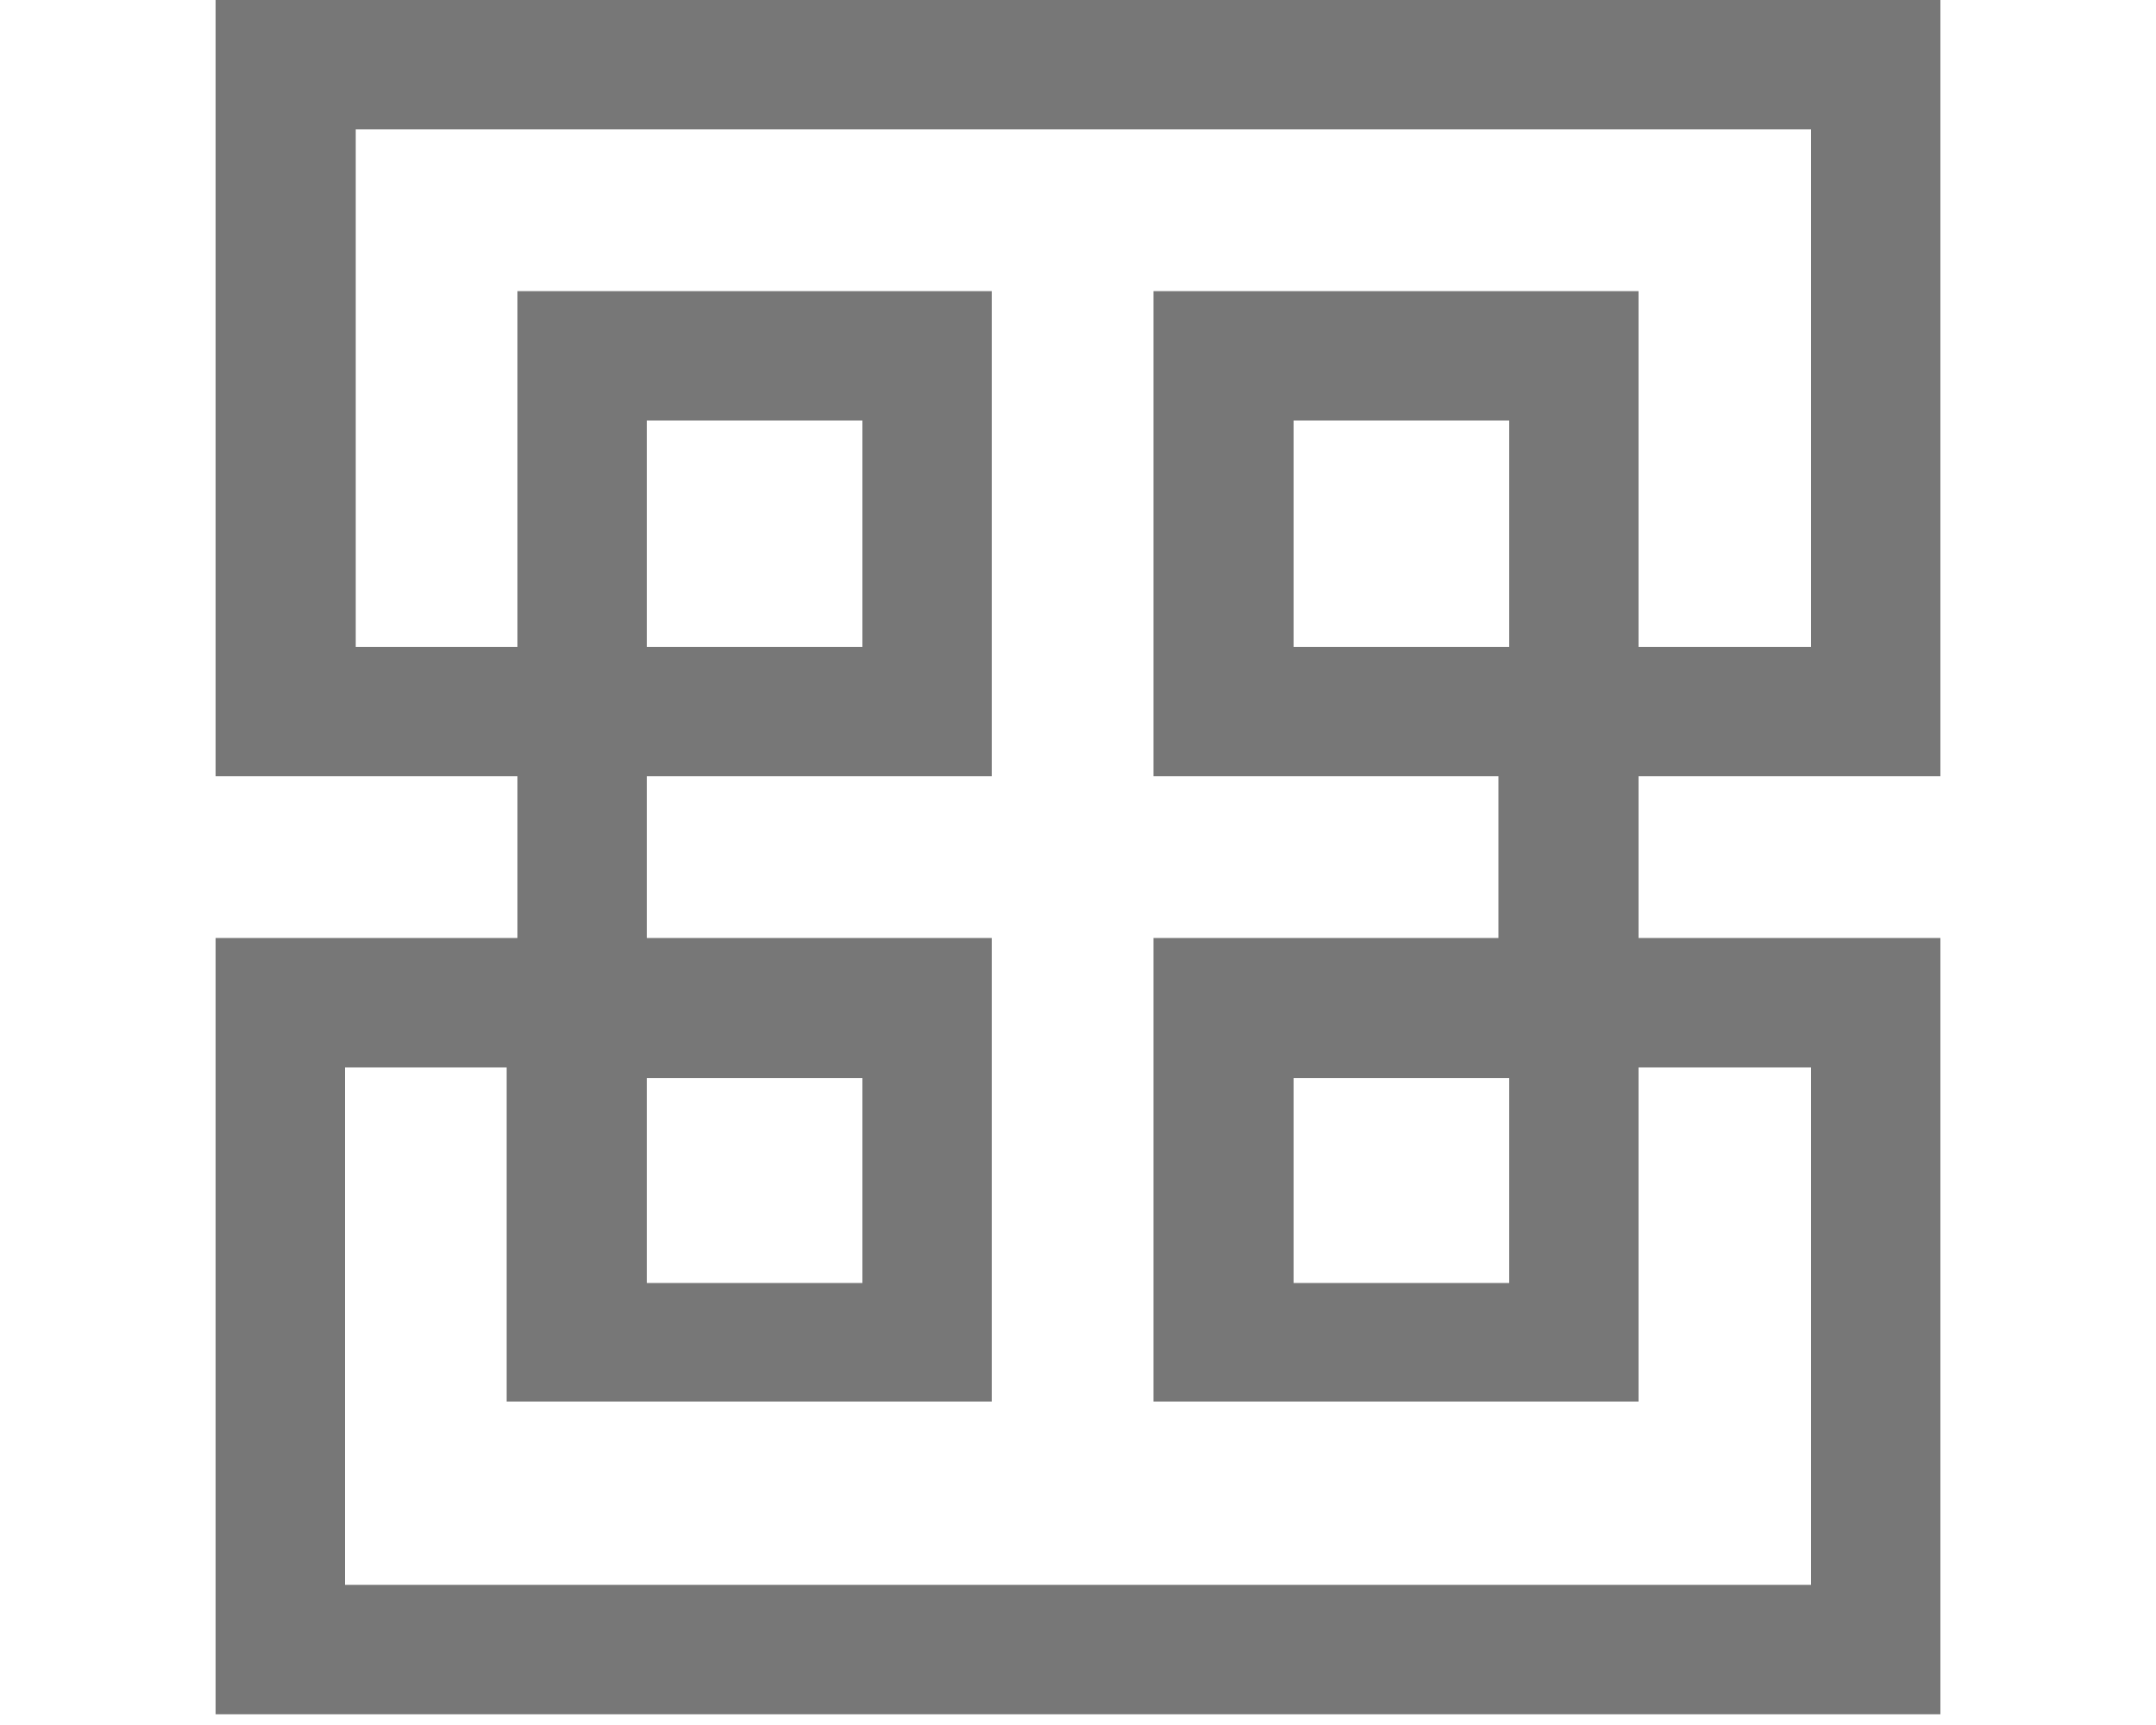
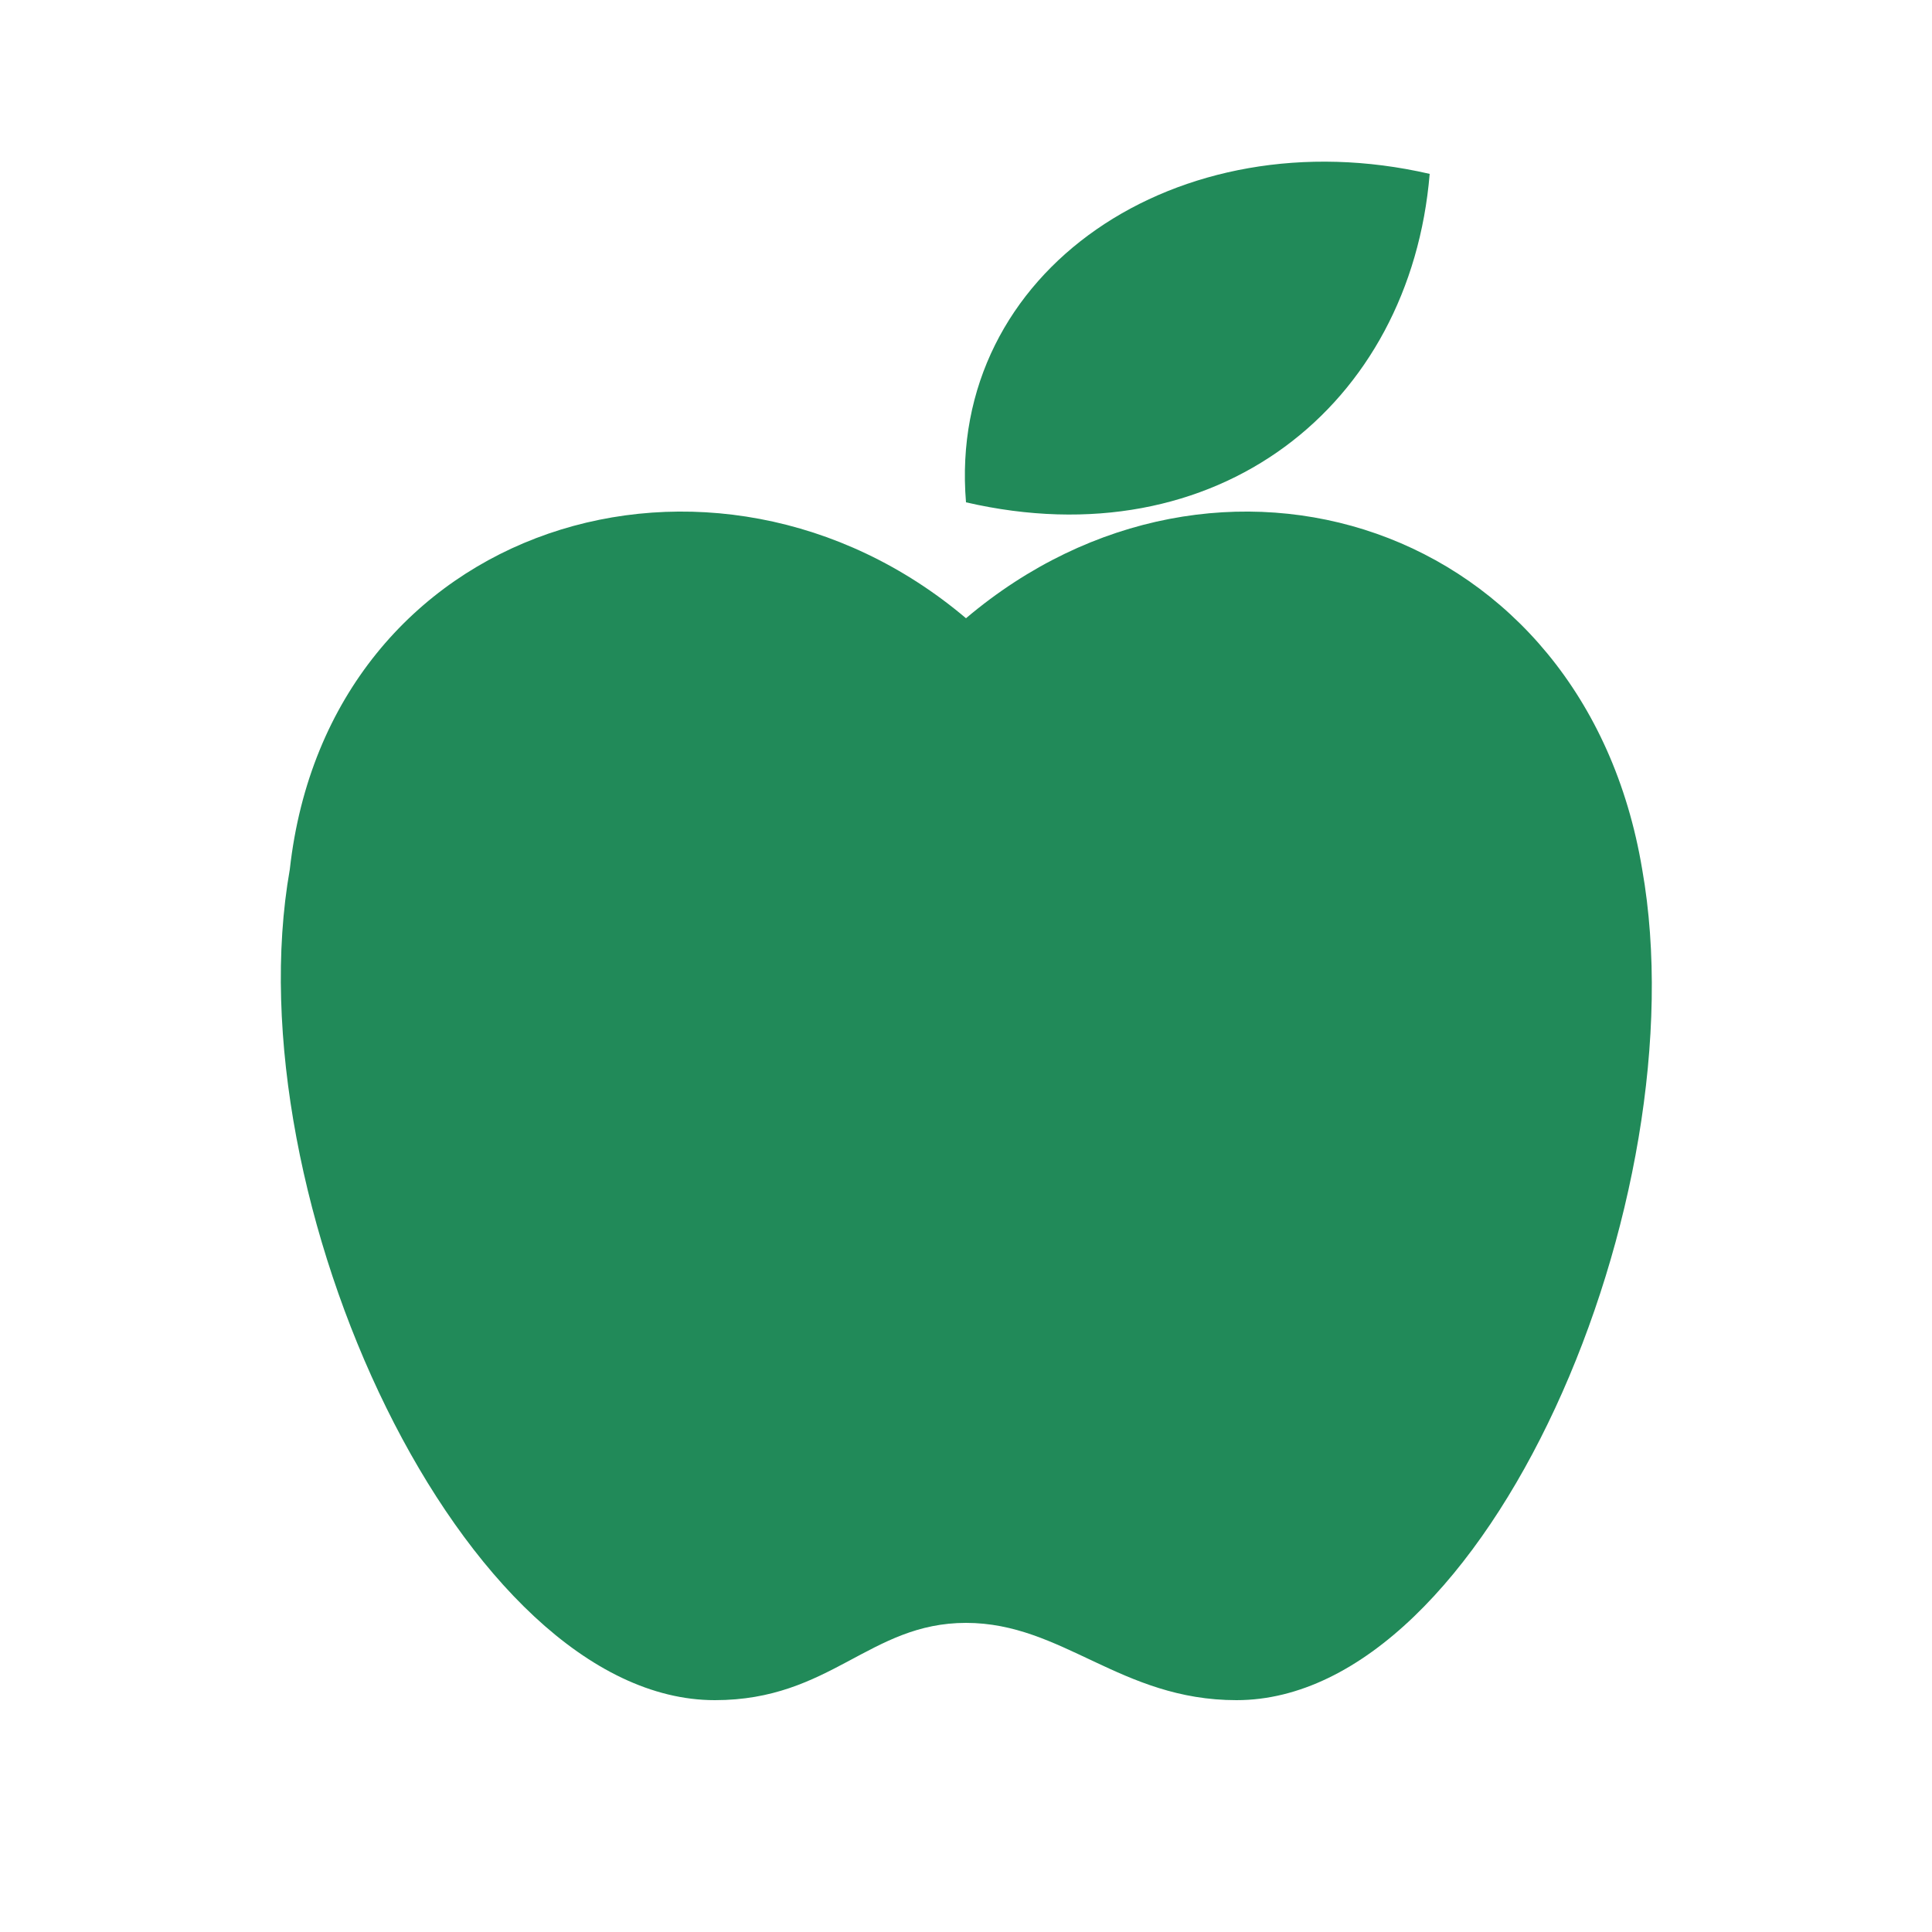
- <svg xmlns="http://www.w3.org/2000/svg" version="1.1" viewBox="0 0 20 16">
-   <path fill="#777" d="M6,10h2v1.9h-2s0-1.9,0-1.9ZM12,10h2v1.9h-2s0-1.9,0-1.9ZM6,3.9h2v2.1h-2v-2.1ZM12,3.9h2v2.1h-2v-2.1ZM3.2,1.2h13.6v4.8h-1.6v-3.3h-4.5v4.5h3.2v1.5h-3.2v4.3h4.5v-3.1h1.6v4.8H3.2v-4.8h1.5v3.1h4.5v-4.3h-3.2v-1.5h3.2V2.7H4.8v3.3h-1.5V1.2ZM2,0v7.2h2.8v1.5H2v7.2h16v-7.2h-2.8v-1.5h2.8V0H2Z" />
+ <svg xmlns="http://www.w3.org/2000/svg" viewBox="0 0 100 100" role="img" aria-label="iMCP menu icon">
+   <g fill="#218a59">
+     <path d="M50.0 32.0 C37.0 21.0 17.0 27.0 15.0 45.0 C12.0 62.0 24.0 88.0 37.0 88.0 C43.0 88.0 45.0 84.0 50.0 84.0 C55.0 84.0 58.0 88.0 64.0 88.0 C77.0 88.0 88.0 62.0 85.0 45.0 C82.0 27.0 63.0 21.0 50.0 32.0 Z" />
+     <path d="M50.0 26.0 C49.0 14.0 61.0 6.0 74.0 9.0 C73.0 21.0 63.0 29.0 50.0 26.0 Z" />
+   </g>
</svg>
